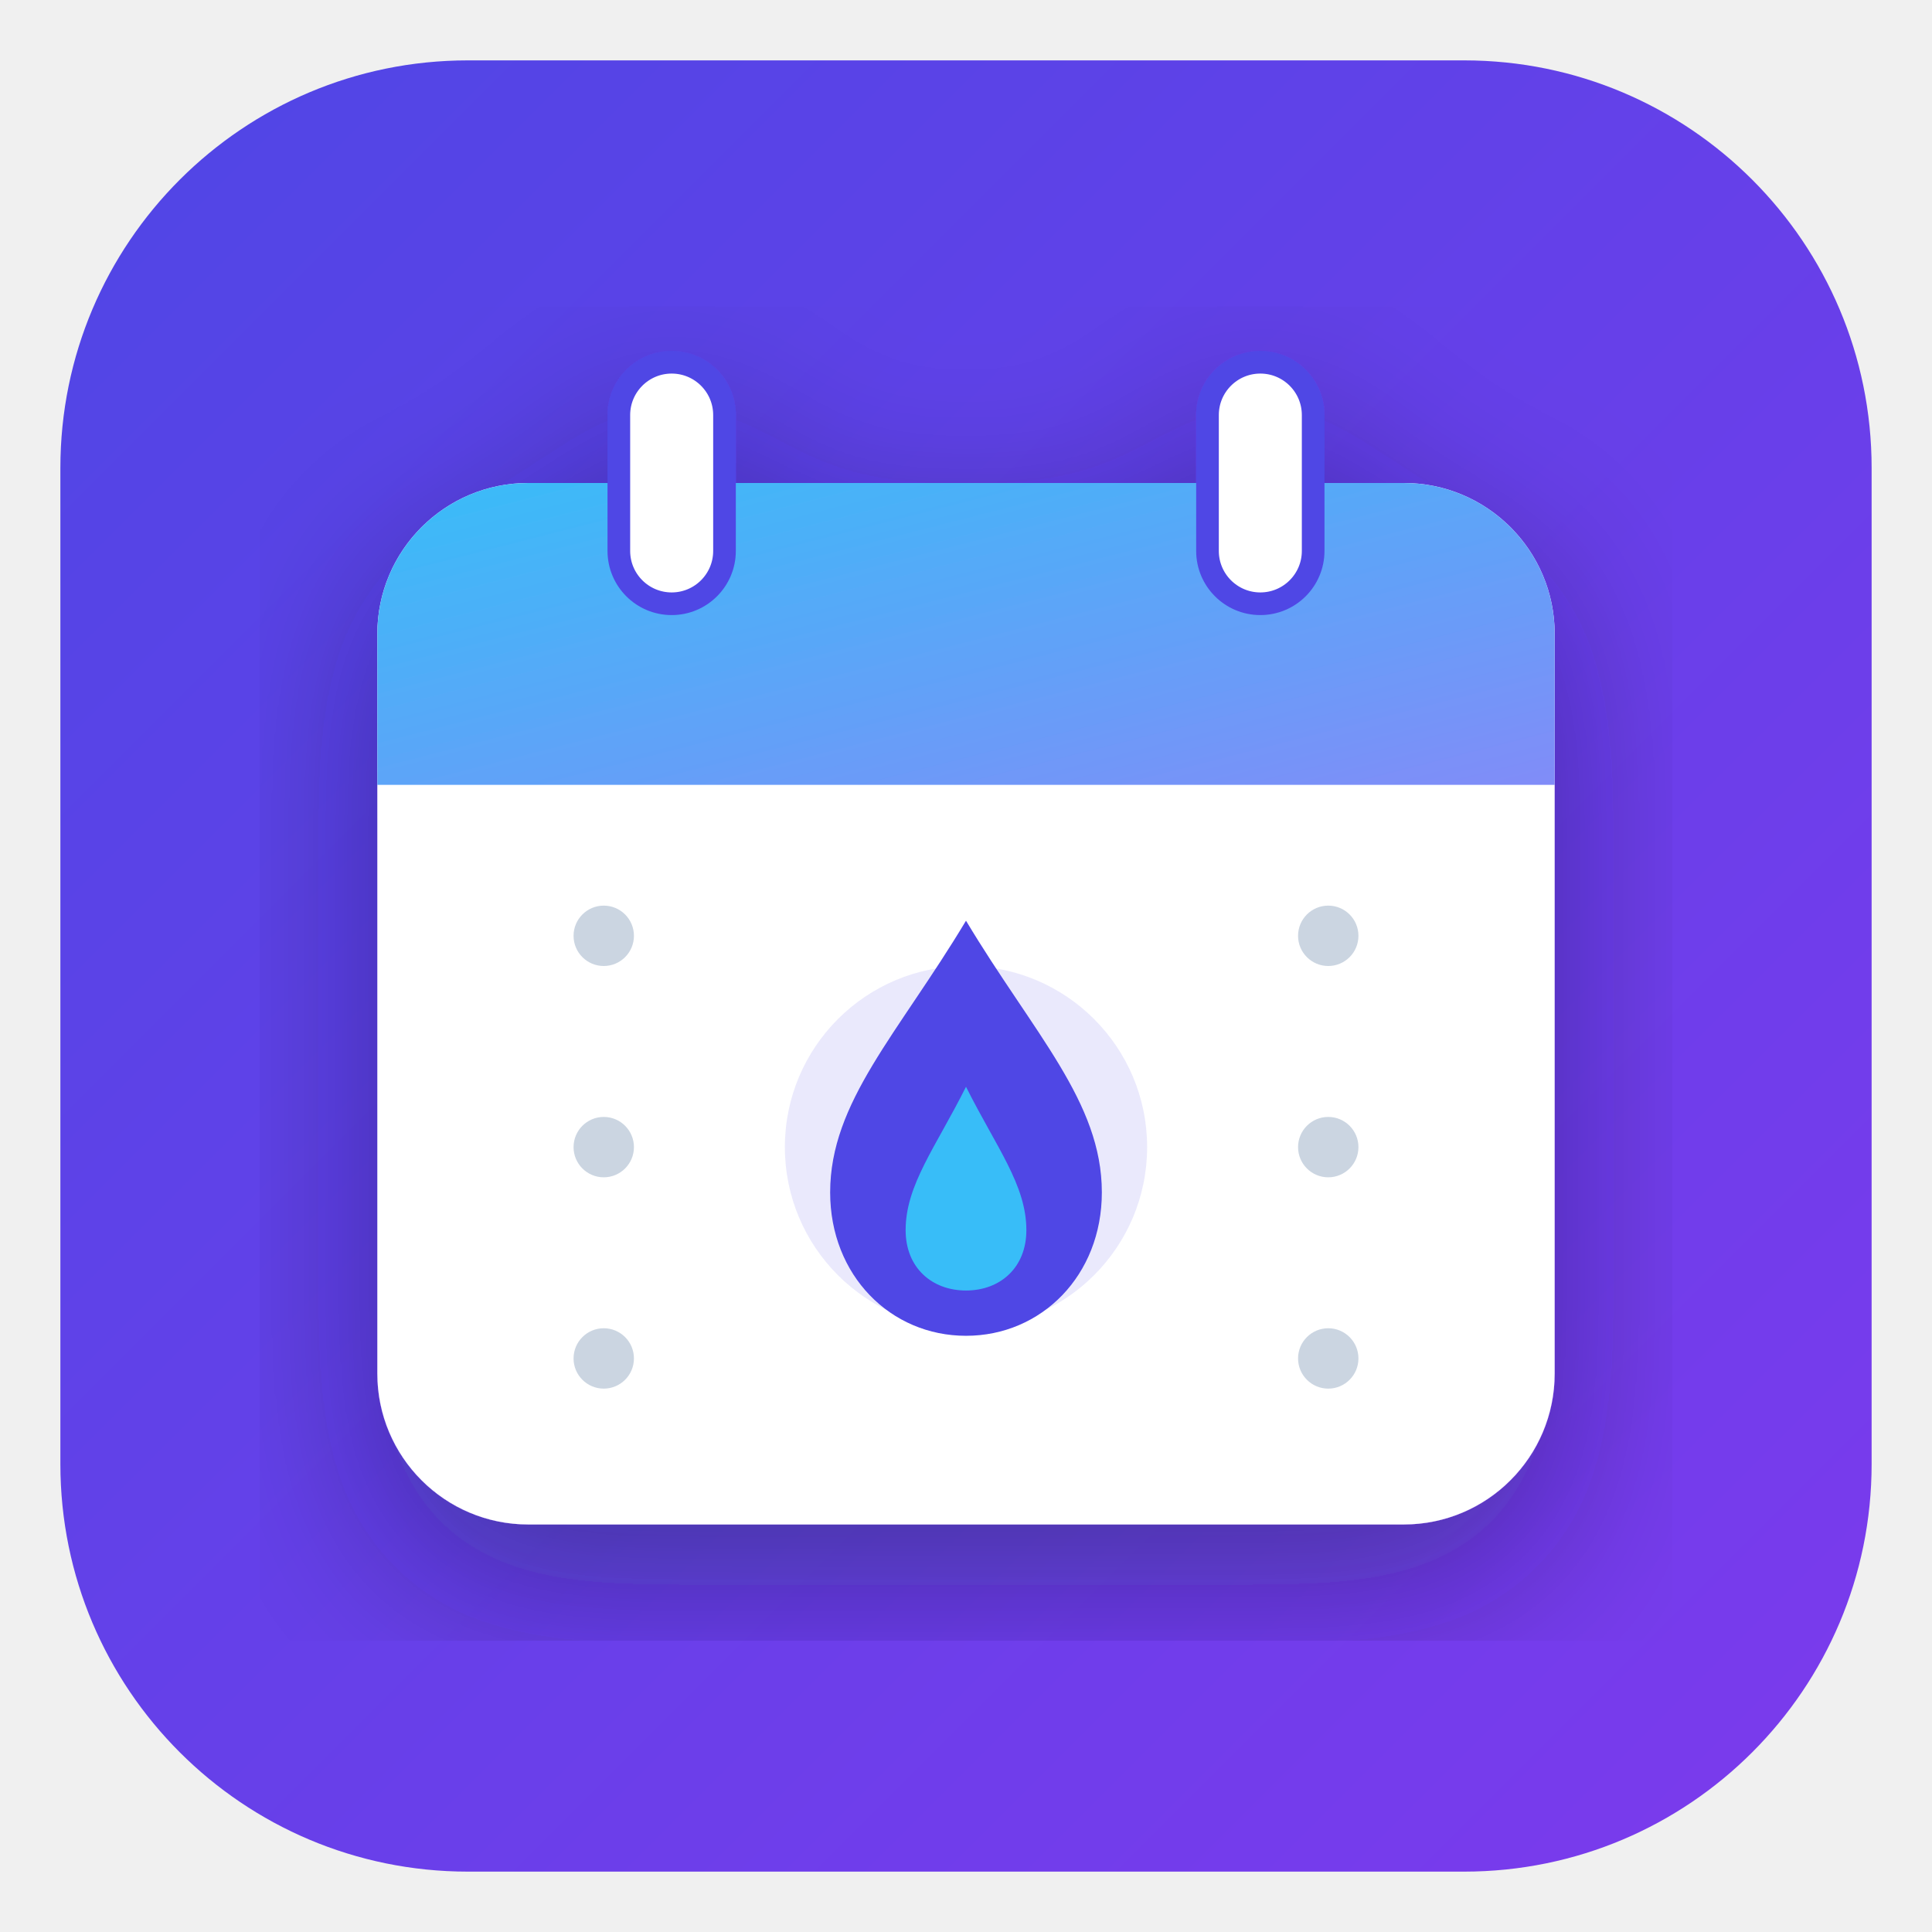
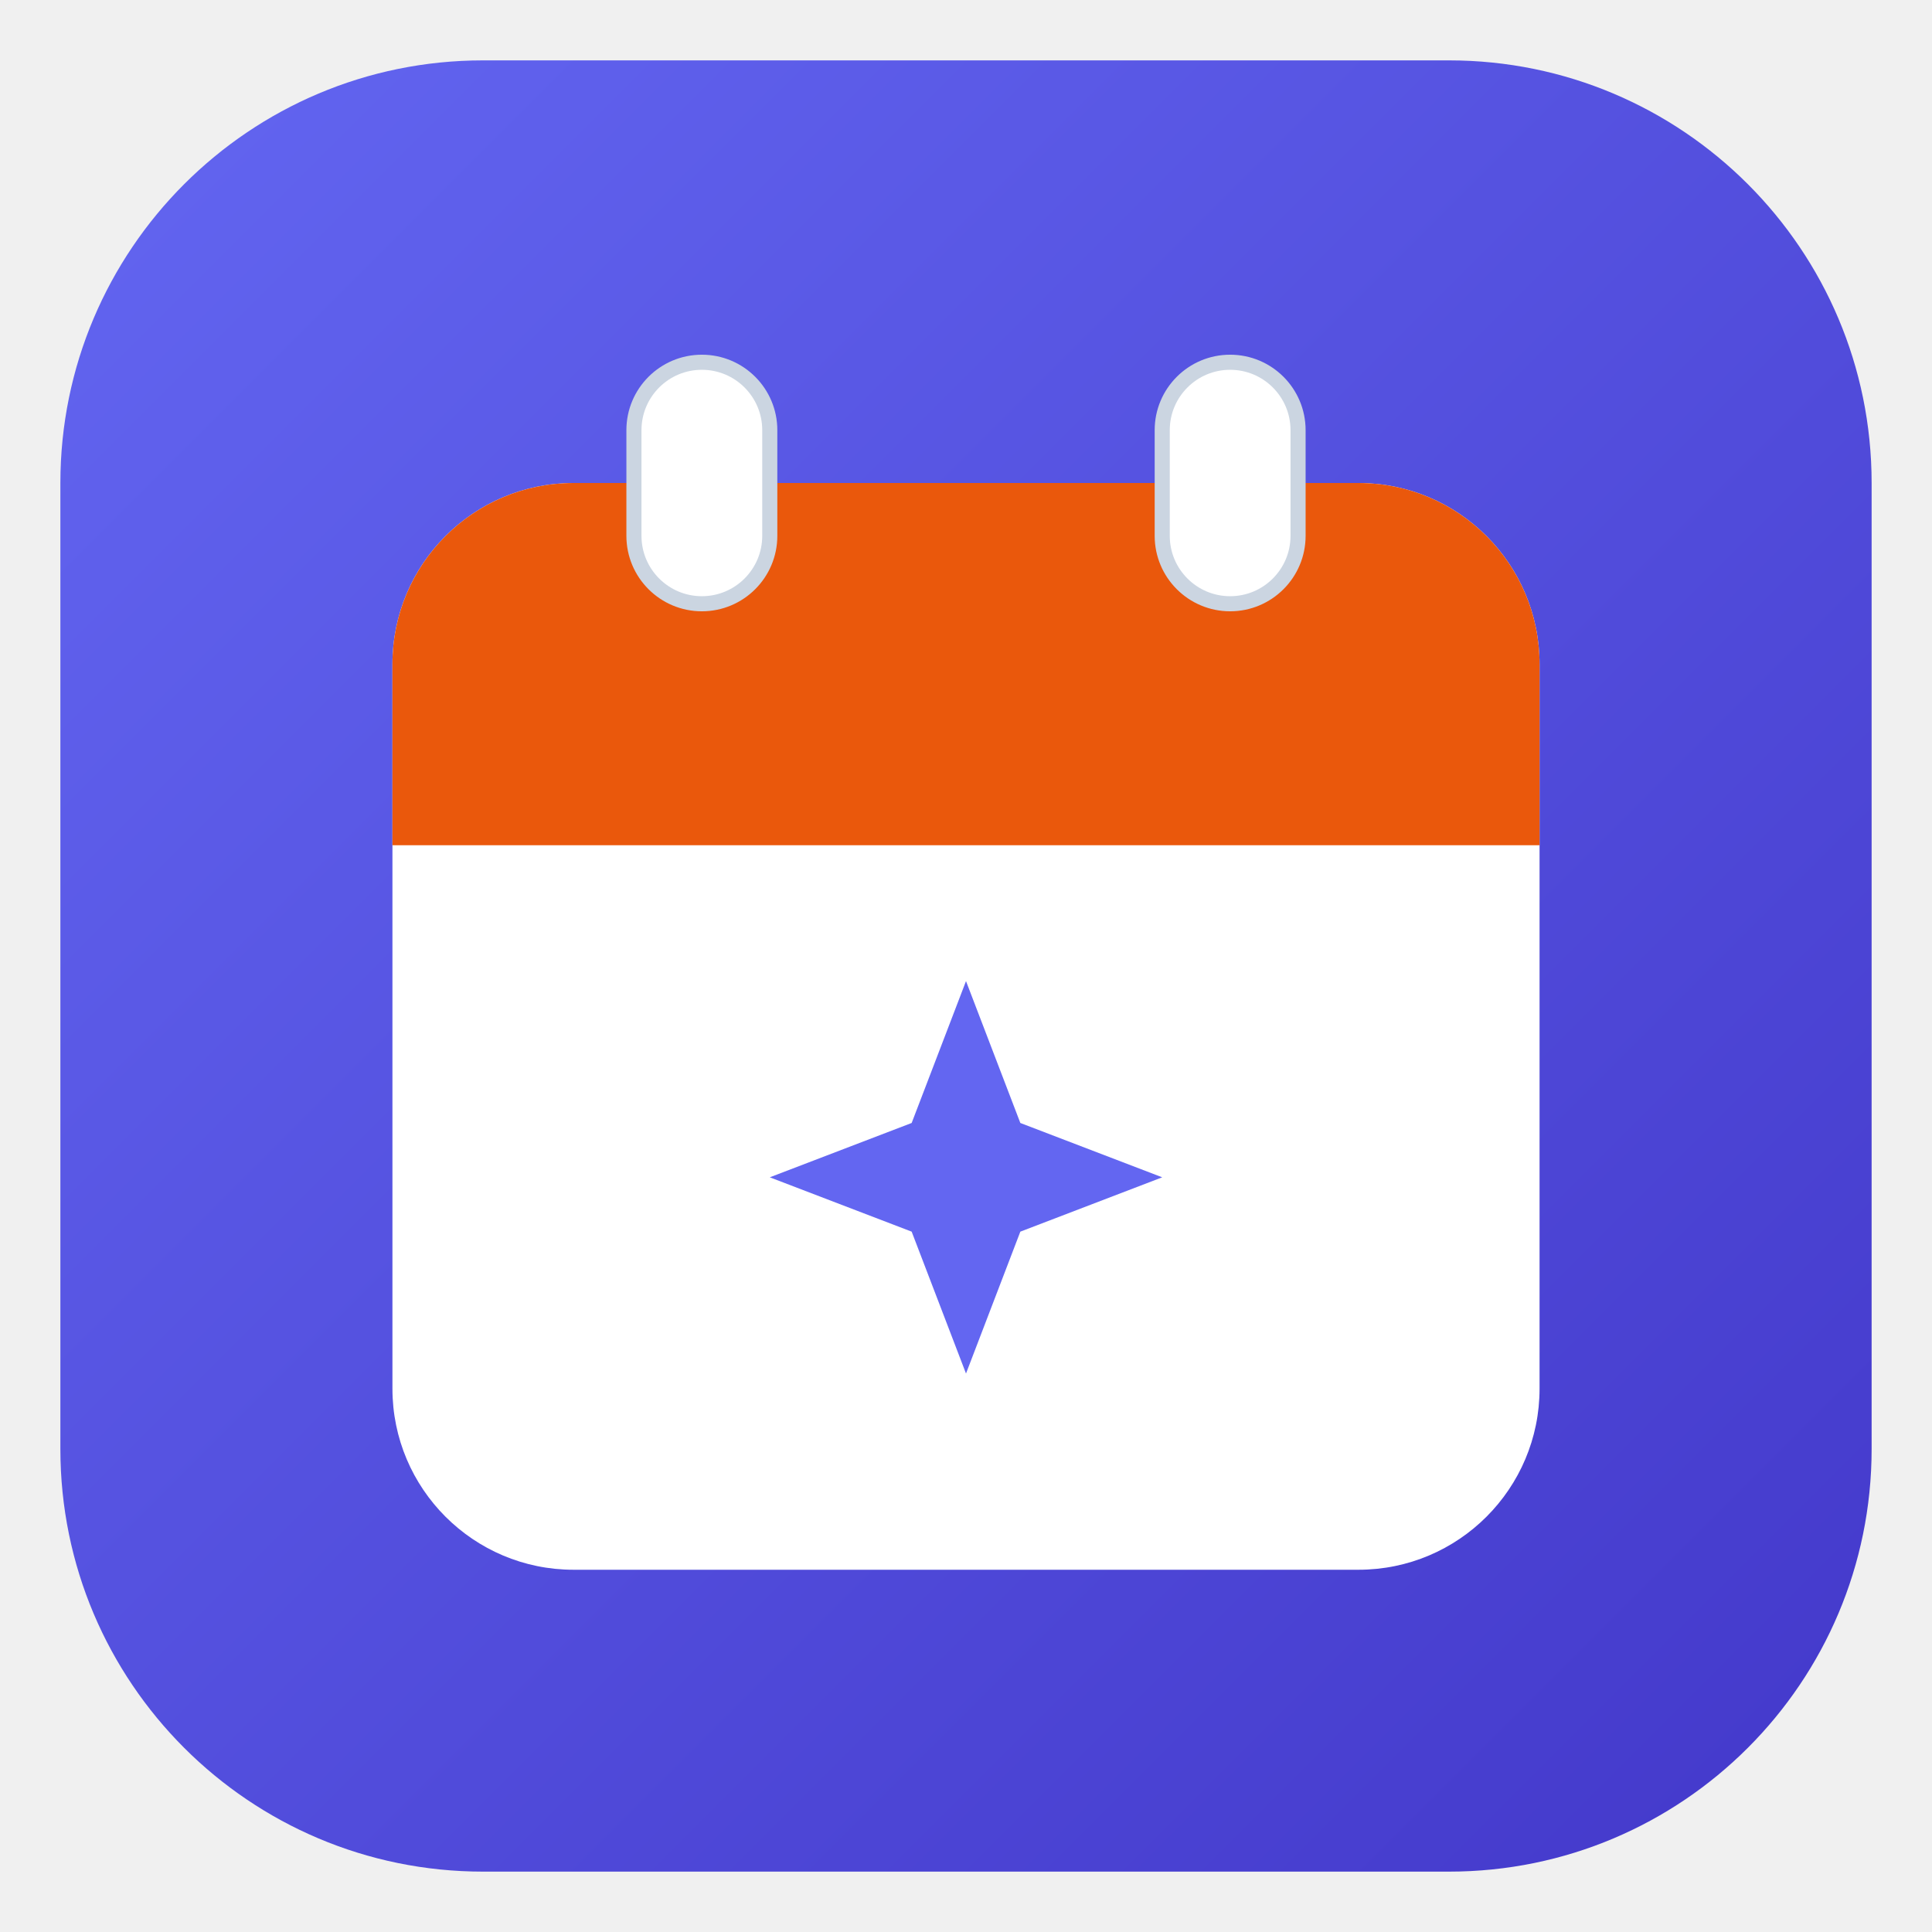
- <svg xmlns="http://www.w3.org/2000/svg" viewBox="0 0 512 512" width="512" height="512">
+ <svg xmlns="http://www.w3.org/2000/svg" viewBox="0 0 64 64" width="64" height="64">
  <defs>
    <linearGradient id="bgGrad" x1="0%" y1="0%" x2="100%" y2="100%">
-       <stop offset="0%" stop-color="#4f46e5" />
-       <stop offset="100%" stop-color="#7c3aed" />
+       <stop offset="0%" stop-color="#6366f1" />
+       <stop offset="100%" stop-color="#4338ca" />
    </linearGradient>
-     <linearGradient id="accentGrad" x1="0%" y1="0%" x2="100%" y2="100%">
-       <stop offset="0%" stop-color="#38bdf8" />
-       <stop offset="100%" stop-color="#818cf8" />
-     </linearGradient>
-     <filter id="shadow" x="-10%" y="-10%" width="120%" height="120%">
-       <feDropShadow dx="0" dy="16" stdDeviation="24" flood-color="#0f172a" flood-opacity="0.35" />
-     </filter>
+     <clipPath id="calClip">
+       <rect x="13" y="16" width="38" height="36" rx="6" ry="6" />
+     </clipPath>
  </defs>
-   <rect x="16" y="16" width="480" height="480" rx="108" fill="url(#bgGrad)" />
-   <g filter="url(#shadow)">
-     <rect x="100" y="128" width="312" height="276" rx="40" fill="#ffffff" />
-     <path d="M 100 168 A 40 40 0 0 1 140 128 L 372 128 A 40 40 0 0 1 412 168 L 412 208 L 100 208 Z" fill="url(#accentGrad)" />
-     <rect x="164" y="96" width="28" height="64" rx="14" fill="#ffffff" stroke="#4f46e5" stroke-width="6" />
-     <rect x="320" y="96" width="28" height="64" rx="14" fill="#ffffff" stroke="#4f46e5" stroke-width="6" />
-     <circle cx="256" cy="304" r="48" fill="#4f46e5" opacity="0.12" />
-     <path d="M 256 244 C 238 274 220 292 220 316 C 220 338 236 354 256 354 C 276 354 292 338 292 316 C 292 292 274 274 256 244 Z" fill="#4f46e5" />
-     <path d="M 256 288 C 248 304 240 314 240 326 C 240 336 247 342 256 342 C 265 342 272 336 272 326 C 272 314 264 304 256 288 Z" fill="#38bdf8" />
-   </g>
-   <circle cx="160" cy="248" r="8" fill="#cbd5e1" />
-   <circle cx="352" cy="248" r="8" fill="#cbd5e1" />
-   <circle cx="160" cy="304" r="8" fill="#cbd5e1" />
-   <circle cx="352" cy="304" r="8" fill="#cbd5e1" />
-   <circle cx="160" cy="360" r="8" fill="#cbd5e1" />
-   <circle cx="352" cy="360" r="8" fill="#cbd5e1" />
+   <rect x="2" y="2" width="60" height="60" rx="14" ry="14" fill="url(#bgGrad)" />
+   <rect x="13" y="16" width="38" height="36" rx="6" ry="6" fill="#ffffff" />
+   <rect x="13" y="16" width="38" height="12" clip-path="url(#calClip)" fill="#ea580c" />
+   <rect x="21" y="12" width="4.5" height="8" rx="2.25" fill="#ffffff" stroke="#cbd5e1" stroke-width="0.5" />
+   <rect x="38.5" y="12" width="4.5" height="8" rx="2.25" fill="#ffffff" stroke="#cbd5e1" stroke-width="0.5" />
+   <path d="M32 32.5 L33.8 37.2 L38.5 39 L33.8 40.8 L32 45.5 L30.2 40.8 L25.5 39 L30.2 37.2 Z" fill="#6366f1" />
</svg>
